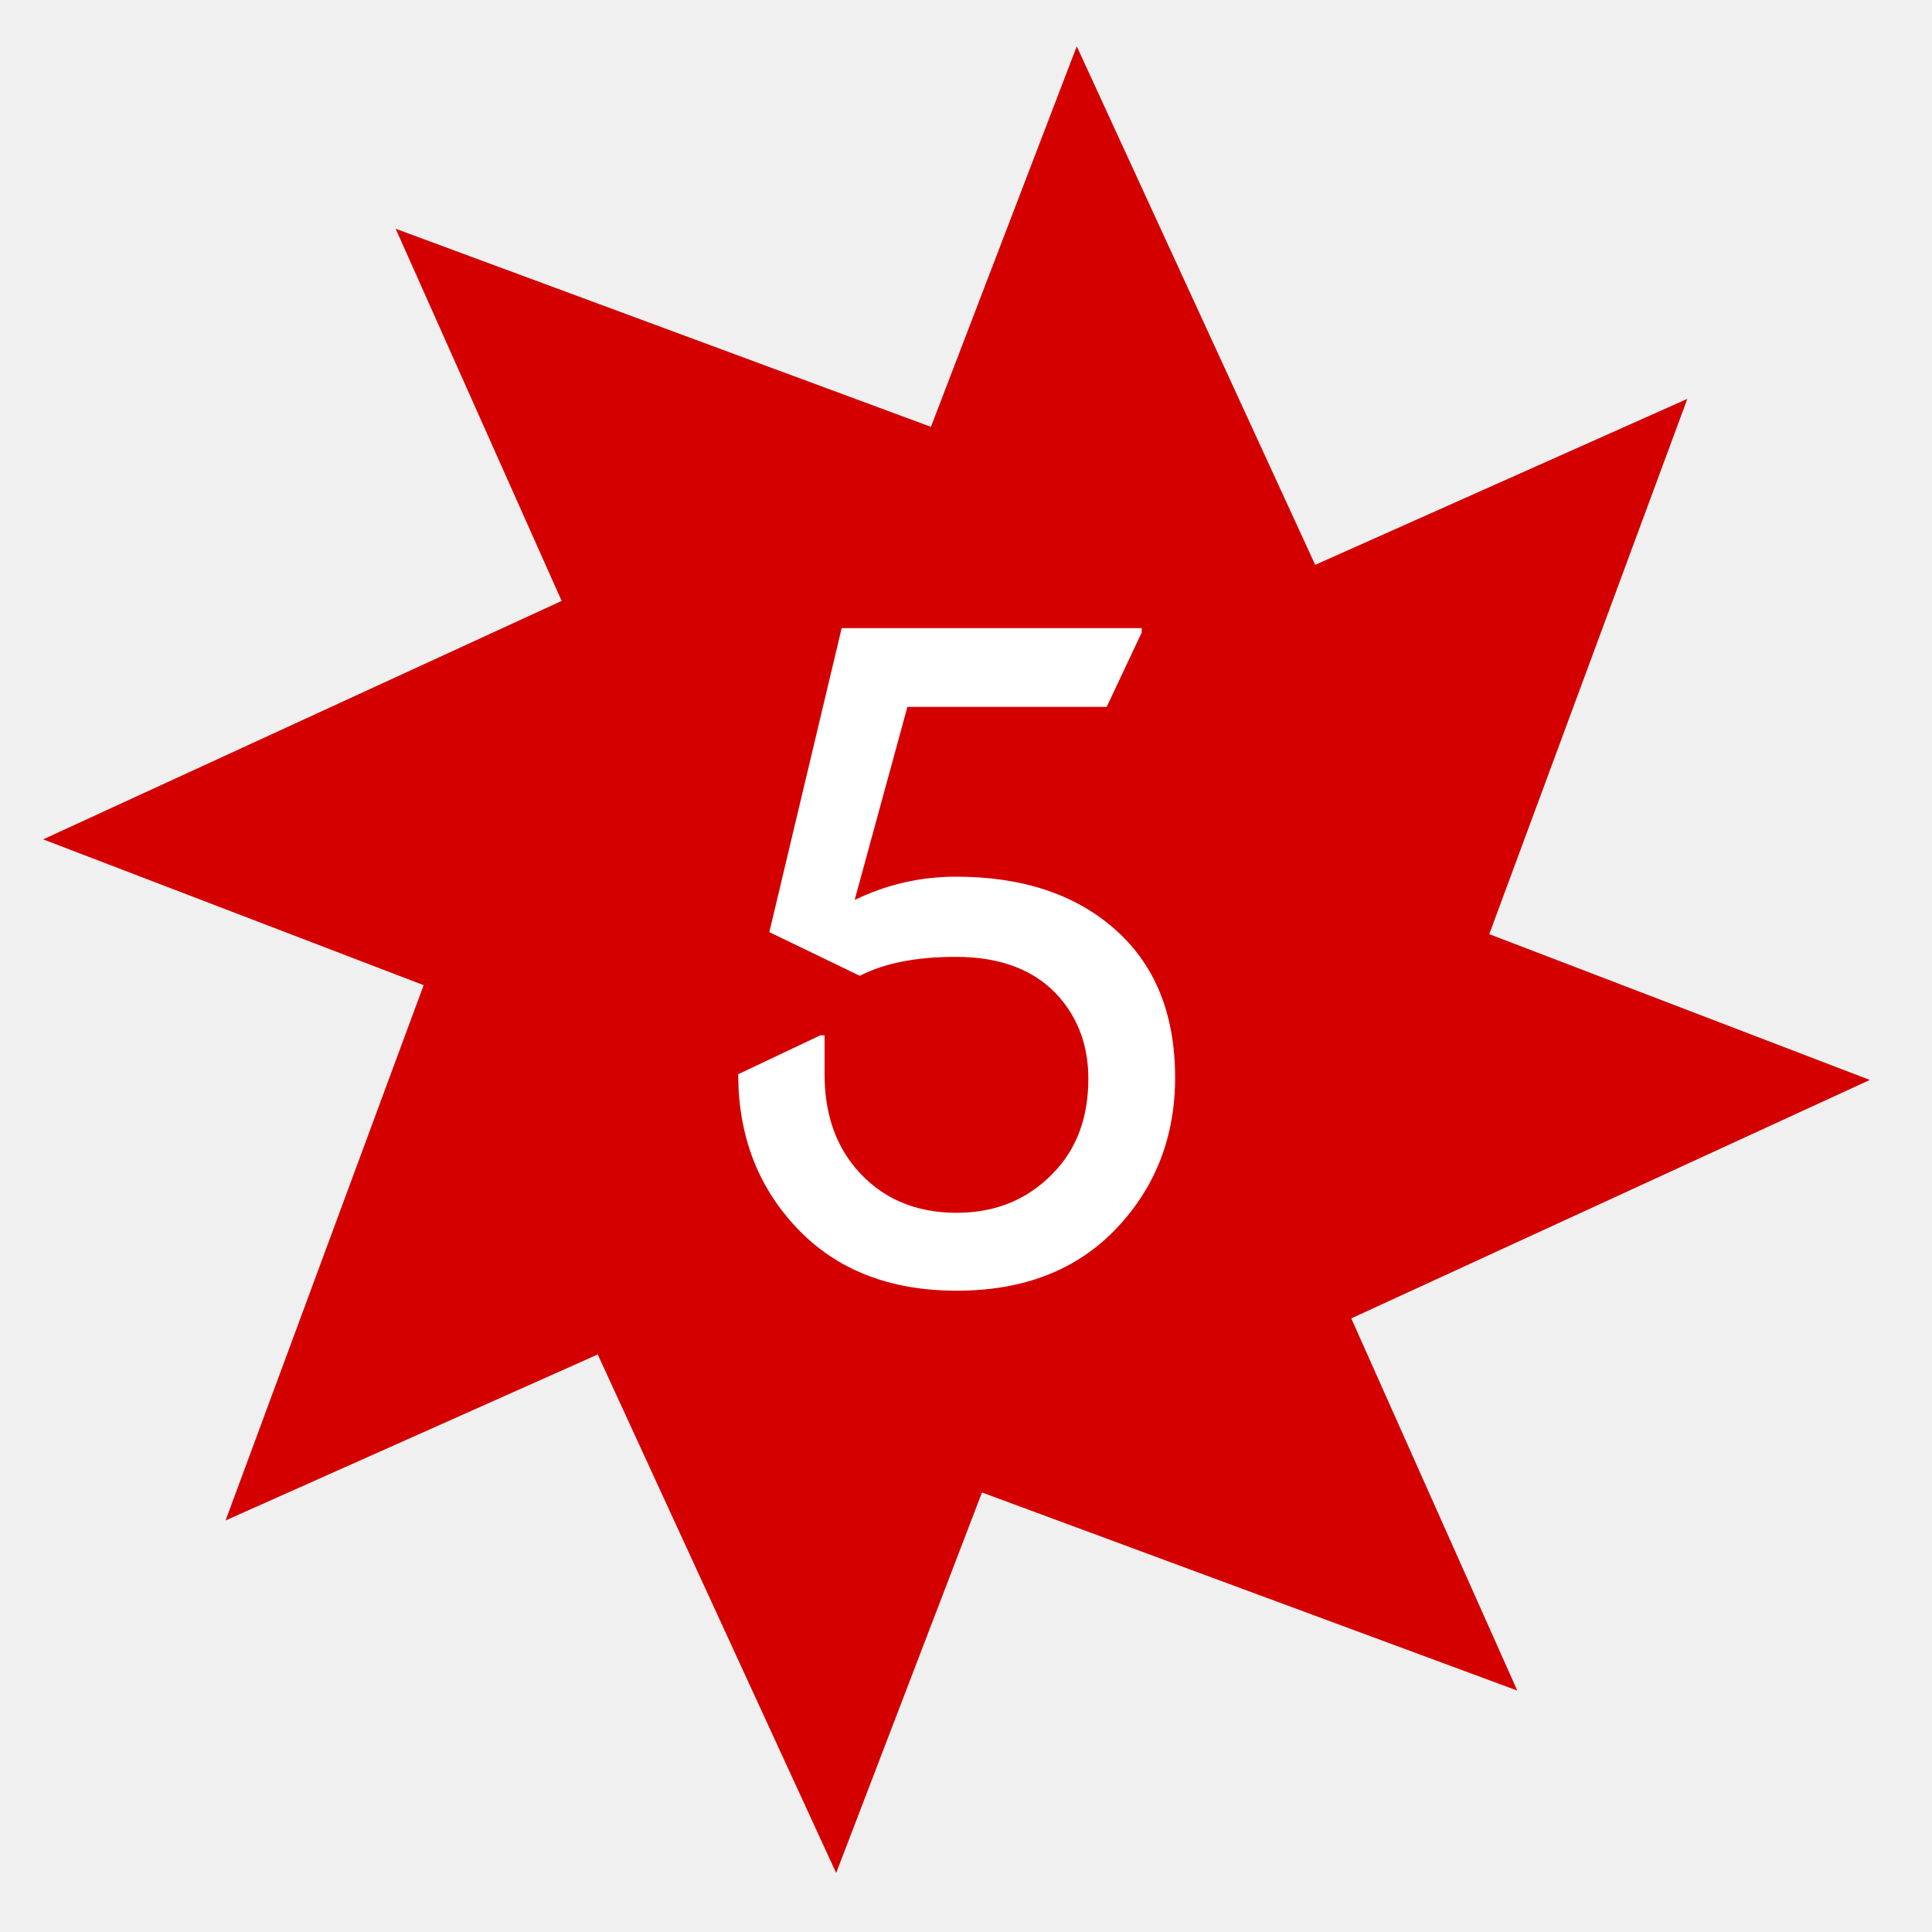
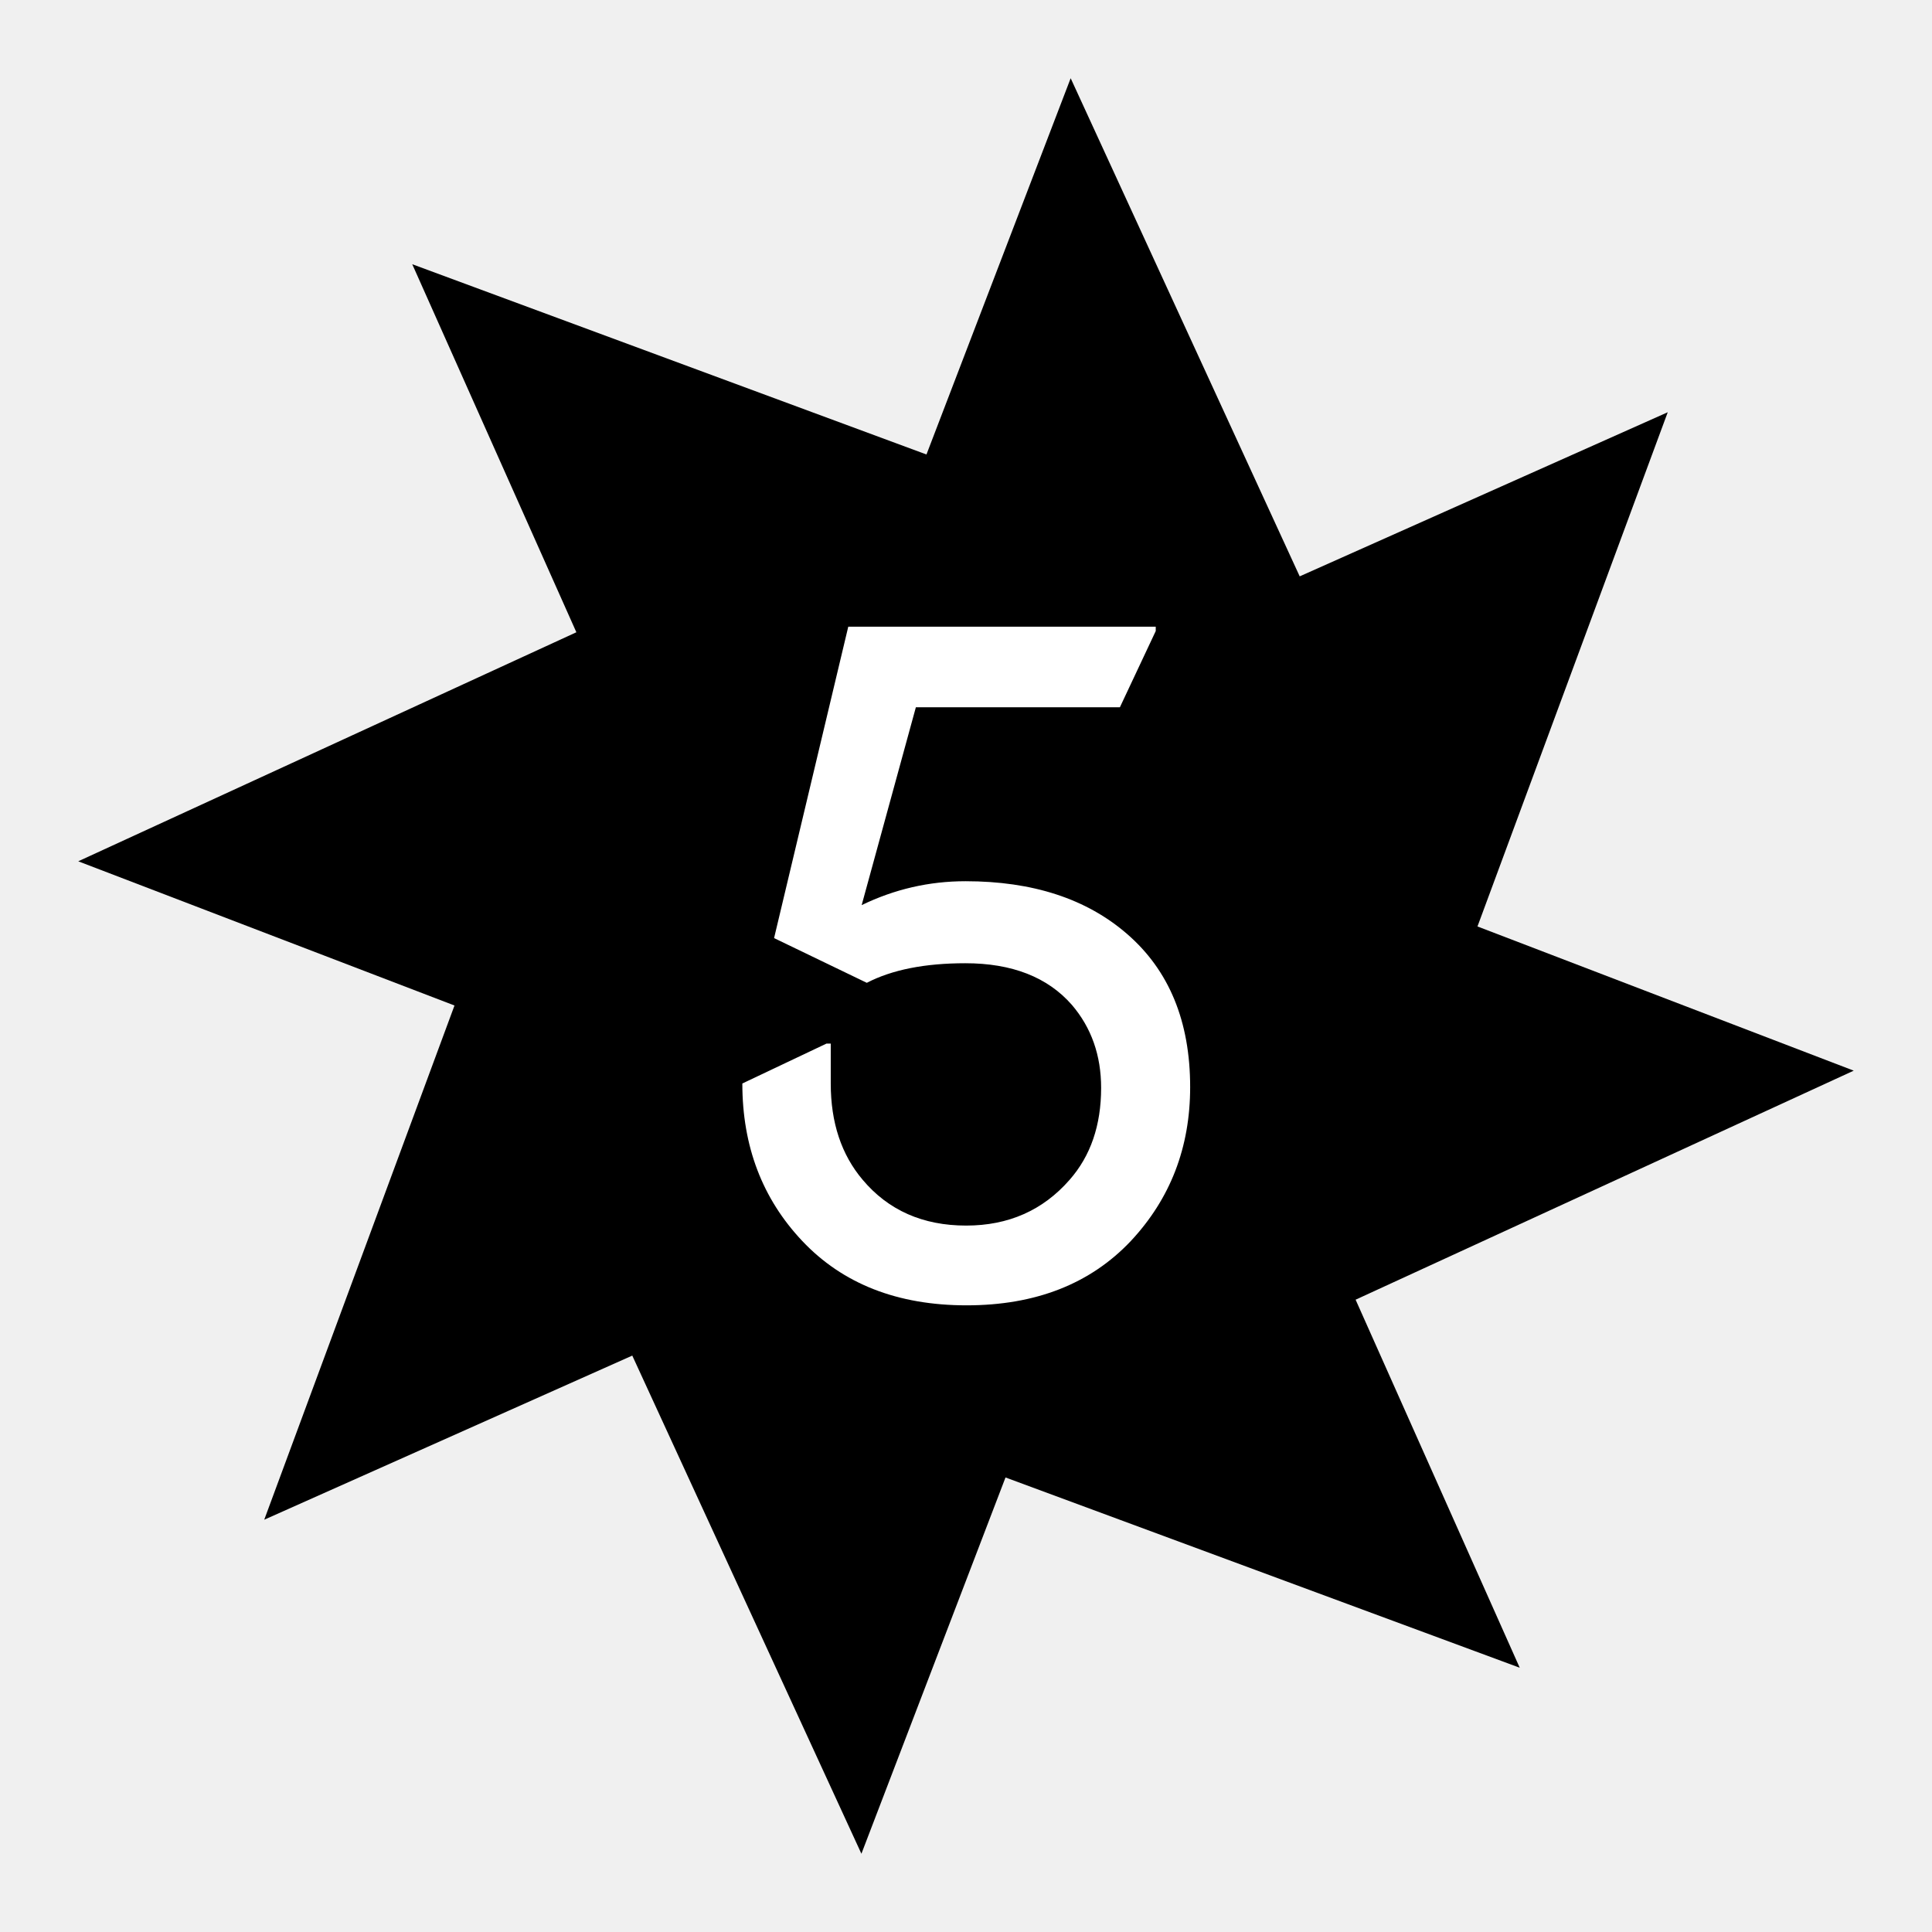
<svg xmlns="http://www.w3.org/2000/svg" width="9.375mm" height="9.375mm" viewBox="0 0 9.375 9.375" version="1.1" id="svg15686">
  <defs id="defs15683" />
  <g id="layer1" transform="translate(-100.3208,-143.9779)">
    <g id="g981">
      <rect y="143.978" x="100.321" height="9.375" width="9.375" id="rect3798" style="fill:none;stroke-width:0.265" />
      <g id="g974">
-         <path transform="matrix(0.2915935,0.06201993,-0.06201993,0.2915935,105.9821,89.07949)" id="path3800" style="fill:#d40000;fill-opacity:1;stroke:none;stroke-width:2.087;stroke-linejoin:round;stroke-miterlimit:4;stroke-dasharray:none;stroke-opacity:1" d="m 45.714,200.487 3.903,5.363 -9.193,-1.341 -1.033,6.552 -5.552,-7.448 -5.363,3.903 1.341,-9.193 -6.552,-1.033 7.448,-5.552 -3.903,-5.363 9.193,1.341 1.033,-6.552 5.552,7.448 5.363,-3.903 -1.341,9.193 6.552,1.033 z" />
-         <path d="m 103.902,149.191 q 0,0 0.399,-0.189 h 0.021 v 0.189 q 0,0.277 0.151,0.456 0.183,0.216 0.49,0.216 0.3,0 0.49,-0.216 0.149,-0.17 0.149,-0.435 0,-0.231 -0.139,-0.393 -0.172,-0.198 -0.504,-0.198 -0.288,0 -0.466,0.092 l -0.439,-0.212 0.351,-1.475 h 1.456 v 0.021 l -0.17,0.361 h -0.967 l -0.256,0.937 q 0.233,-0.113 0.492,-0.113 0.477,0 0.765,0.25 0.298,0.258 0.298,0.725 0,0.429 -0.282,0.729 -0.288,0.305 -0.777,0.305 -0.49,0 -0.777,-0.305 -0.284,-0.3 -0.284,-0.746 z" id="text2042" style="font-size:4.303px;line-height:1.25;font-family:'Nova Round';-inkscape-font-specification:'Nova Round, Normal';letter-spacing:0px;word-spacing:0px;fill:#ffffff;stroke-width:0.265" aria-label="5" />
+         <g id="g1">
+           <path style="color:#000000;fill:#000000;-inkscape-stroke:none" d="m 36.709,179.834 -1.148,7.279 -9.922,-1.447 4.336,5.959 -8.039,5.992 7.279,1.148 -1.447,9.922 5.959,-4.336 5.994,8.039 1.146,-7.279 9.922,1.447 -4.336,-5.959 8.039,-5.992 -7.279,-1.148 1.447,-9.922 -5.959,4.336 z m 2.355,29.896 -9.881,-3.387 z" id="path3800" transform="matrix(0.2595344,0.05520118,-0.05520118,0.2595344,105.916,95.65803)" />
+           <rect y="143.978" x="100.321" height="9.375" width="9.375" id="rect3798-9" style="fill:none;stroke-width:0.265" />
+           <path style="font-size:4.303px;line-height:1.25;font-family:'Nova Round';-inkscape-font-specification:'Nova Round, Normal';letter-spacing:0px;word-spacing:0px;fill:#ffffff;stroke-width:0.324" d="m 103.922,149.236 q 0,0 0.409,-0.194 h 0.021 v 0.194 q 0,0.284 0.155,0.467 0.187,0.222 0.502,0.222 0.308,0 0.502,-0.222 0.153,-0.174 0.153,-0.446 0,-0.237 -0.142,-0.403 -0.177,-0.202 -0.517,-0.202 -0.295,0 -0.478,0.095 l -0.45,-0.217 0.36,-1.511 h 1.492 v 0.021 l -0.174,0.37 h -0.99 l -0.263,0.96 q 0.239,-0.116 0.504,-0.116 0.489,0 0.784,0.256 0.306,0.265 0.306,0.743 0,0.439 -0.288,0.747 -0.295,0.312 -0.797,0.312 -0.502,0 -0.797,-0.312 -0.291,-0.308 -0.291,-0.764 z" id="text2042" aria-label="5" />
+           <rect y="143.978" x="100.321" height="9.375" width="9.375" id="rect2462" style="fill:none;stroke-width:0.265" />
+         </g>
      </g>
    </g>
  </g>
</svg>
